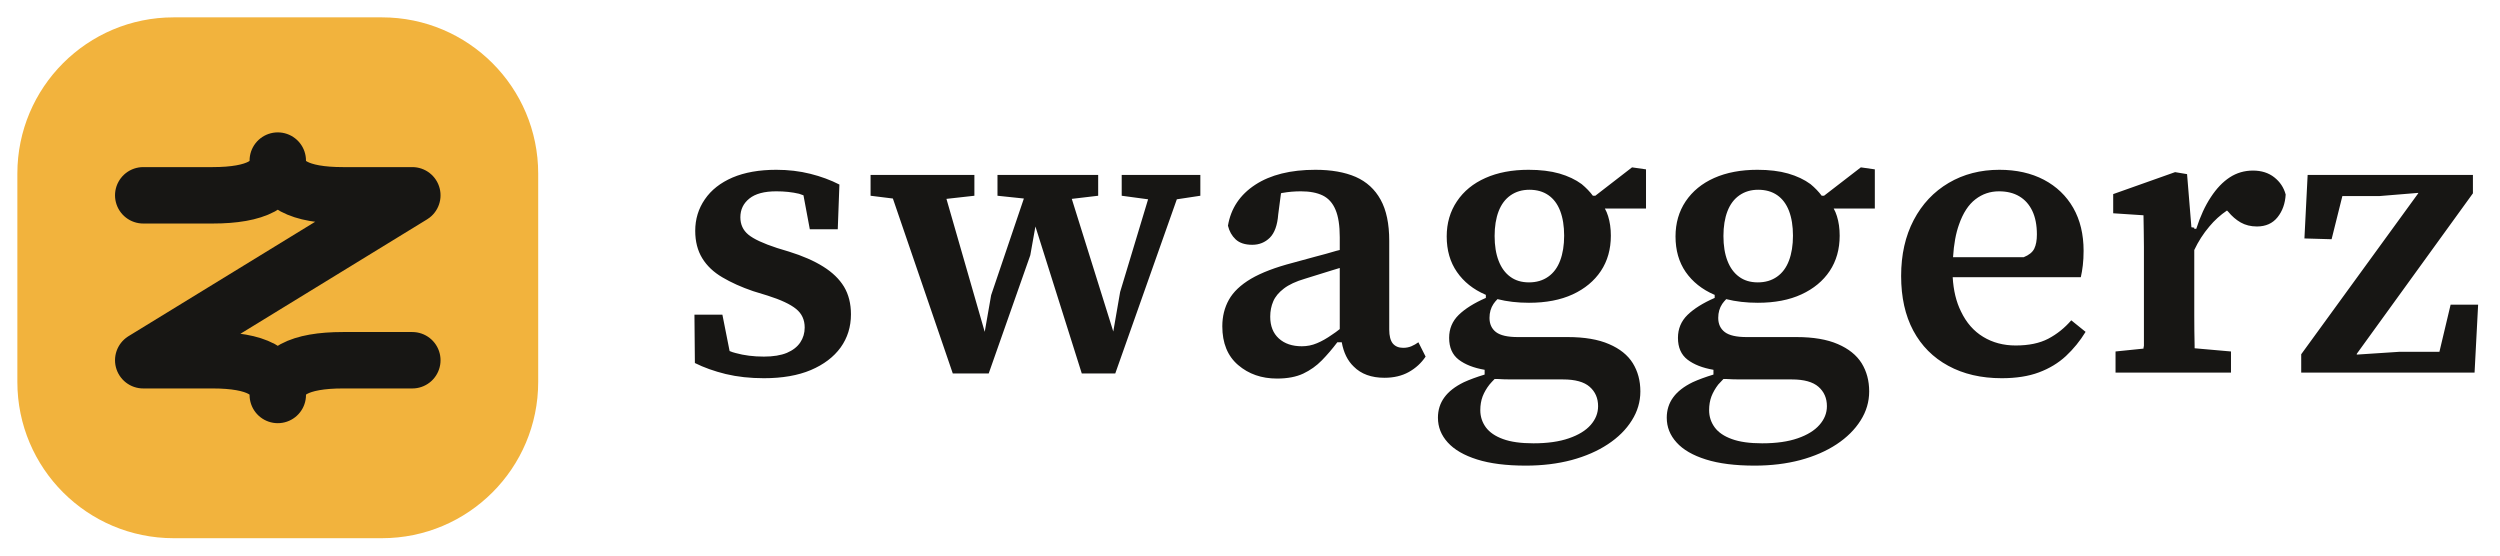
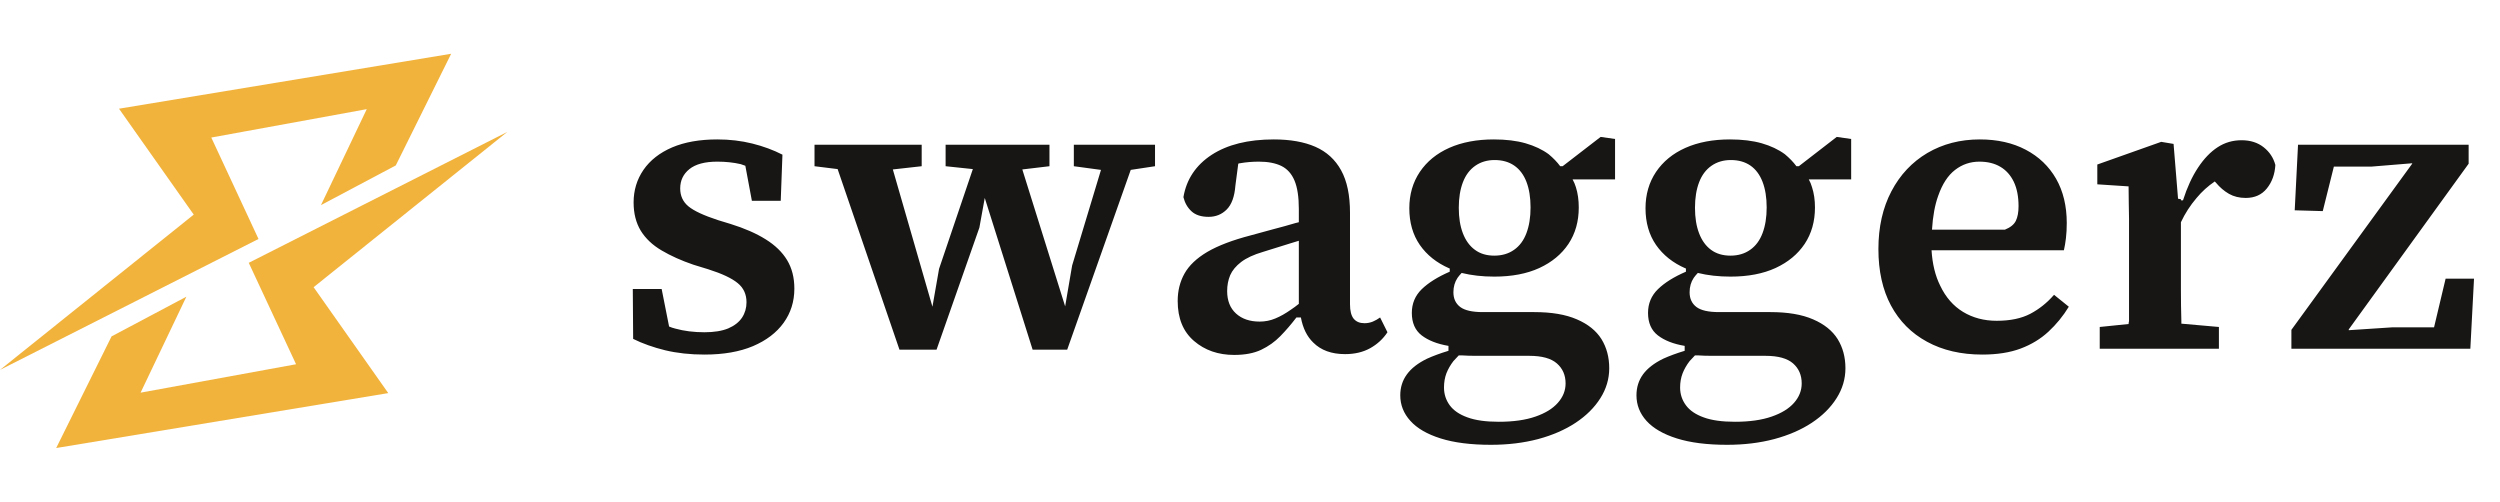
- <svg xmlns="http://www.w3.org/2000/svg" viewBox="0 0 288 64" role="img" aria-label="swaggerz">
-   <g transform="translate(0 0) scale(1)">
-     <rect x="2" y="2" width="60" height="60" rx="18" fill="#F2B33D" />
-     <path d="M16.5 22.5 L24.5 22.5 Q32 22.5 32 18.5 Q32 22.5 39.5 22.5 L47.5 22.5 L16.5 41.5 L24.5 41.5 Q32 41.5 32 45.5 Q32 41.5 39.5 41.5 L47.5 41.5" fill="none" stroke="#171614" stroke-width="6.5" stroke-linecap="round" stroke-linejoin="round" />
-   </g>
-   <path d="M88.00 43.57L88.00 43.57Q85.61 43.57 83.61 43.09Q81.61 42.60 80.05 41.82L80.05 41.82L80 36.25L83.22 36.25L84.05 40.44Q84.37 40.58 84.74 40.67L84.74 40.67Q86.21 41.08 88.00 41.08L88.00 41.08Q89.61 41.08 90.65 40.65Q91.68 40.21 92.19 39.45Q92.70 38.69 92.70 37.73L92.70 37.73Q92.70 36.39 91.71 35.59Q90.72 34.78 88.42 34.05L88.42 34.05L86.76 33.54Q84.74 32.85 83.22 31.95Q81.70 31.06 80.90 29.75Q80.09 28.43 80.09 26.59L80.09 26.59Q80.09 24.57 81.20 22.96Q82.30 21.35 84.39 20.45Q86.49 19.56 89.43 19.56L89.43 19.56Q91.50 19.56 93.34 20.02Q95.18 20.48 96.70 21.26L96.70 21.26L96.51 26.41L93.29 26.41L92.56 22.50Q92.28 22.41 92.05 22.32L92.05 22.32Q90.86 22.04 89.43 22.04L89.43 22.04Q87.36 22.04 86.33 22.87Q85.29 23.70 85.29 25.03L85.29 25.03Q85.29 26.27 86.21 27.03Q87.13 27.79 89.52 28.57L89.52 28.57L90.90 28.99Q93.25 29.72 94.83 30.71Q96.42 31.70 97.23 33.03Q98.03 34.37 98.03 36.21L98.03 36.21Q98.03 38.37 96.84 40.03Q95.64 41.68 93.41 42.63Q91.18 43.57 88.00 43.57ZM113.90 43.02L109.76 43.02L102.86 22.87L100.29 22.55L100.29 20.15L112.25 20.15L112.25 22.55L109.03 22.91L113.44 38.23L114.18 34.00L117.95 22.87L114.91 22.55L114.91 20.15L126.51 20.15L126.51 22.55L123.47 22.91L128.25 38.19L129.04 33.63L132.26 22.96L129.22 22.55L129.22 20.15L138.28 20.15L138.28 22.55L135.57 22.96L128.48 43.02L124.62 43.02L119.28 26.09L118.69 29.40L113.90 43.02ZM147.11 43.61L147.11 43.61Q144.45 43.61 142.63 42.05Q140.81 40.49 140.81 37.59L140.81 37.59Q140.81 35.89 141.57 34.53Q142.33 33.17 144.12 32.11Q145.92 31.06 148.95 30.27L148.95 30.27Q150.24 29.91 151.48 29.58Q152.73 29.26 153.97 28.89L153.97 28.89Q154.15 28.85 154.34 28.80L154.34 28.80L154.34 27.33Q154.34 25.31 153.85 24.16Q153.37 23.01 152.38 22.52Q151.39 22.04 149.87 22.04L149.87 22.04Q148.77 22.04 147.76 22.22L147.76 22.22Q147.67 22.22 147.57 22.27L147.57 22.27L147.25 24.71Q147.11 26.55 146.29 27.38Q145.46 28.20 144.26 28.20L144.26 28.20Q143.02 28.20 142.35 27.58Q141.69 26.96 141.46 26.00L141.46 26.00Q141.96 23.01 144.61 21.28Q147.25 19.56 151.53 19.56L151.53 19.56Q154.29 19.56 156.18 20.38Q158.06 21.21 159.05 23.01Q160.04 24.80 160.04 27.74L160.04 27.74L160.04 37.96Q160.04 39.06 160.45 39.57Q160.87 40.07 161.65 40.07L161.65 40.07Q162.16 40.07 162.59 39.89Q163.03 39.70 163.40 39.43L163.40 39.43L164.23 41.08Q163.49 42.19 162.29 42.86Q161.10 43.52 159.49 43.52L159.49 43.52Q157.23 43.52 155.95 42.23L155.95 42.23Q154.89 41.22 154.57 39.43L154.57 39.43L154.06 39.43Q153.19 40.58 152.27 41.52Q151.35 42.46 150.13 43.04Q148.91 43.61 147.11 43.61ZM154.34 37.91L154.34 30.87Q153.88 31.01 153.42 31.15L153.42 31.15Q151.85 31.65 150.33 32.11L150.33 32.11Q148.77 32.57 147.90 33.24Q147.02 33.91 146.68 34.71Q146.33 35.52 146.33 36.48L146.33 36.48Q146.33 38.09 147.32 38.99Q148.31 39.89 149.97 39.89L149.97 39.89Q150.89 39.89 151.71 39.54Q152.54 39.20 153.46 38.55L153.46 38.55Q153.88 38.28 154.34 37.91L154.34 37.91ZM175.77 53.64L175.77 53.64Q172.41 53.64 170.16 52.93Q167.91 52.22 166.78 50.97Q165.65 49.73 165.65 48.12L165.65 48.12Q165.65 46.79 166.39 45.78Q167.12 44.77 168.64 44.03L168.64 44.03Q169.65 43.57 171.03 43.15L171.03 43.15L171.03 42.60Q169.15 42.28 168.04 41.43Q166.94 40.58 166.94 38.92L166.94 38.92Q166.94 37.36 168.04 36.28Q169.15 35.20 171.17 34.32L171.17 34.32L171.17 33.95Q171.13 33.95 171.13 33.95L171.13 33.95Q169.01 33.03 167.84 31.33Q166.66 29.63 166.66 27.24L166.66 27.24Q166.66 24.94 167.84 23.19Q169.01 21.44 171.13 20.50Q173.24 19.56 176.09 19.56L176.09 19.56Q178.12 19.56 179.64 19.99Q181.15 20.43 182.21 21.21L182.21 21.21Q182.99 21.86 183.50 22.55L183.50 22.55L183.78 22.55L188.01 19.28L189.62 19.51L189.62 24.02L184.88 24.02Q185.11 24.43 185.25 24.89L185.25 24.89Q185.57 25.90 185.57 27.15L185.57 27.15Q185.57 29.49 184.42 31.22Q183.27 32.94 181.18 33.91Q179.08 34.88 176.14 34.88L176.14 34.88Q174.16 34.88 172.51 34.46L172.51 34.46Q172.23 34.74 172.05 35.01L172.05 35.01Q171.59 35.70 171.59 36.62L171.59 36.62Q171.59 37.68 172.34 38.26Q173.10 38.83 174.85 38.83L174.85 38.83L180.60 38.83Q183.50 38.83 185.36 39.64Q187.23 40.44 188.10 41.84Q188.97 43.25 188.97 45.09L188.97 45.09Q188.97 46.88 187.98 48.44Q187.00 50.01 185.22 51.18Q183.45 52.35 181.04 53.00Q178.62 53.64 175.77 53.64ZM172.18 43.66L172.18 43.66Q171.86 43.98 171.59 44.30L171.59 44.30Q171.08 44.95 170.80 45.66Q170.53 46.38 170.53 47.25L170.53 47.25Q170.53 48.35 171.17 49.23Q171.82 50.10 173.15 50.58Q174.48 51.07 176.65 51.07L176.65 51.07Q179.08 51.07 180.74 50.49Q182.40 49.92 183.25 48.95Q184.10 47.98 184.10 46.79L184.10 46.79Q184.10 45.41 183.13 44.56Q182.17 43.71 180.05 43.71L180.05 43.71L174.12 43.71Q173.24 43.71 172.51 43.66L172.51 43.66Q172.32 43.66 172.18 43.66ZM176.14 32.53L176.14 32.53Q177.43 32.53 178.35 31.88Q179.27 31.24 179.73 30.02Q180.19 28.80 180.19 27.15Q180.19 25.49 179.73 24.29Q179.27 23.10 178.37 22.48Q177.47 21.86 176.19 21.86L176.19 21.86Q174.94 21.86 174.02 22.50Q173.10 23.14 172.64 24.34Q172.18 25.54 172.18 27.19Q172.18 28.85 172.64 30.04Q173.10 31.24 173.98 31.88Q174.85 32.53 176.14 32.53ZM202.13 53.64L202.13 53.64Q198.77 53.64 196.52 52.93Q194.26 52.22 193.14 50.97Q192.01 49.73 192.01 48.12L192.01 48.12Q192.01 46.79 192.75 45.78Q193.48 44.77 195 44.03L195 44.03Q196.01 43.57 197.39 43.15L197.39 43.15L197.39 42.60Q195.51 42.28 194.40 41.43Q193.30 40.58 193.30 38.92L193.30 38.92Q193.30 37.36 194.40 36.28Q195.51 35.20 197.53 34.32L197.53 34.32L197.53 33.95Q197.48 33.95 197.48 33.95L197.48 33.95Q195.37 33.03 194.19 31.33Q193.02 29.63 193.02 27.24L193.02 27.24Q193.02 24.94 194.19 23.19Q195.37 21.44 197.48 20.50Q199.60 19.56 202.45 19.56L202.45 19.56Q204.48 19.56 205.99 19.99Q207.51 20.43 208.57 21.21L208.57 21.21Q209.35 21.86 209.86 22.55L209.86 22.55L210.13 22.55L214.37 19.28L215.98 19.51L215.98 24.02L211.24 24.02Q211.47 24.43 211.61 24.89L211.61 24.89Q211.93 25.90 211.93 27.15L211.93 27.15Q211.93 29.49 210.78 31.22Q209.63 32.94 207.53 33.91Q205.44 34.88 202.50 34.88L202.50 34.88Q200.52 34.88 198.86 34.46L198.86 34.46Q198.59 34.74 198.40 35.01L198.40 35.01Q197.94 35.70 197.94 36.62L197.94 36.62Q197.94 37.68 198.70 38.26Q199.46 38.83 201.21 38.83L201.21 38.83L206.96 38.83Q209.86 38.83 211.72 39.64Q213.58 40.44 214.46 41.84Q215.33 43.25 215.33 45.09L215.33 45.09Q215.33 46.88 214.34 48.44Q213.35 50.01 211.58 51.18Q209.81 52.35 207.40 53.00Q204.98 53.64 202.13 53.64ZM198.54 43.66L198.54 43.66Q198.22 43.98 197.94 44.30L197.94 44.30Q197.44 44.95 197.16 45.66Q196.89 46.38 196.89 47.25L196.89 47.25Q196.89 48.35 197.53 49.23Q198.17 50.10 199.51 50.58Q200.84 51.07 203.00 51.07L203.00 51.07Q205.44 51.07 207.10 50.49Q208.75 49.92 209.60 48.95Q210.46 47.98 210.46 46.79L210.46 46.79Q210.46 45.41 209.49 44.56Q208.52 43.71 206.41 43.71L206.41 43.71L200.47 43.71Q199.60 43.71 198.86 43.66L198.86 43.66Q198.68 43.66 198.54 43.66ZM202.50 32.53L202.50 32.53Q203.79 32.53 204.71 31.88Q205.63 31.24 206.09 30.02Q206.55 28.80 206.55 27.15Q206.55 25.49 206.09 24.29Q205.63 23.10 204.73 22.48Q203.83 21.86 202.54 21.86L202.54 21.86Q201.30 21.86 200.38 22.50Q199.46 23.14 199.00 24.34Q198.54 25.54 198.54 27.19Q198.54 28.85 199.00 30.04Q199.46 31.24 200.34 31.88Q201.21 32.53 202.50 32.53ZM230.60 43.57L230.60 43.57Q227.06 43.57 224.44 42.14Q221.82 40.72 220.41 38.09Q219.01 35.47 219.01 31.79Q219.01 28.11 220.46 25.35Q221.91 22.59 224.49 21.07Q227.06 19.56 230.33 19.56L230.33 19.56Q233.27 19.56 235.46 20.71Q237.64 21.86 238.84 23.95Q240.03 26.04 240.03 28.89L240.03 28.89Q240.03 29.81 239.94 30.57Q239.85 31.33 239.71 31.93L239.71 31.93L224.95 31.93Q225.08 34.23 225.91 35.89L225.91 35.89Q226.83 37.82 228.47 38.81Q230.10 39.80 232.21 39.80L232.21 39.80Q234.47 39.80 235.96 39.02Q237.46 38.23 238.61 36.90L238.61 36.90L240.26 38.23Q239.30 39.80 237.99 41.02Q236.68 42.23 234.88 42.90Q233.09 43.57 230.60 43.57ZM224.99 29.63L224.99 29.63L233.13 29.63Q234.05 29.26 234.35 28.64Q234.65 28.02 234.65 27.01L234.65 27.01Q234.65 25.40 234.12 24.29Q233.59 23.19 232.63 22.62Q231.66 22.04 230.28 22.04L230.28 22.04Q228.76 22.04 227.57 22.96Q226.37 23.88 225.68 25.86L225.68 25.86Q225.13 27.38 224.99 29.63ZM257.01 42.92L243.71 42.92L243.71 40.49L246.93 40.16Q246.93 40.03 246.98 39.84L246.98 39.84Q246.98 38.14 246.98 36.35L246.98 36.35L246.98 28.43Q246.98 27.51 246.96 26.62Q246.93 25.72 246.93 24.80L246.93 24.80L243.44 24.57L243.44 22.36L250.57 19.83L251.95 20.06L252.45 26.18L252.78 26.23L252.78 26.36L253.01 26.36Q253.70 24.20 254.69 22.71Q255.67 21.21 256.87 20.43Q258.07 19.65 259.54 19.65Q261.01 19.65 262.00 20.43Q262.99 21.21 263.31 22.41L263.31 22.41Q263.22 23.97 262.37 25.03Q261.52 26.09 260.00 26.09L260.00 26.09Q258.94 26.09 258.13 25.63Q257.33 25.17 256.69 24.39L256.69 24.39L256.55 24.25Q255.40 25.03 254.52 26.09L254.52 26.09Q253.47 27.33 252.78 28.80L252.78 28.80L252.78 36.35Q252.78 38.14 252.82 39.84L252.82 39.84Q252.82 39.98 252.82 40.12L252.82 40.12L257.01 40.49L257.01 42.92ZM285.07 42.92L265.10 42.92L265.10 40.81L278.58 22.27L278.58 22.22L274.07 22.59L269.84 22.59L268.60 27.56L265.47 27.47L265.84 20.15L284.88 20.15L284.88 22.27L271.50 40.76L271.50 40.85L276.37 40.53L281.02 40.53L282.31 35.10L285.48 35.10L285.07 42.92Z" fill="#171614" />
+ <svg xmlns="http://www.w3.org/2000/svg" viewBox="0 0 279 56" role="img" aria-label="swaggerz">
+   <path d="M0 41.28L21.62 23.95L13.28 12.13L50.35 6L44.17 18.46L35.82 22.89L40.93 12.18L23.58 15.35L28.85 26.67ZM56.62 14.72L35 32.05L43.33 43.87L6.27 50L12.45 37.54L20.8 33.11L15.69 43.82L33.04 40.65L27.76 29.33Z" fill="#F2B33D" />
+   <path d="M78.62 39.57L78.62 39.57Q76.23 39.57 74.23 39.09Q72.23 38.60 70.66 37.82L70.66 37.82L70.62 32.25L73.84 32.25L74.67 36.44Q74.99 36.58 75.36 36.67L75.36 36.67Q76.83 37.08 78.62 37.08L78.62 37.08Q80.23 37.08 81.27 36.65Q82.30 36.21 82.81 35.45Q83.31 34.69 83.31 33.73L83.31 33.73Q83.31 32.39 82.32 31.59Q81.34 30.78 79.04 30.05L79.04 30.05L77.38 29.54Q75.36 28.85 73.84 27.95Q72.32 27.06 71.51 25.75Q70.71 24.43 70.71 22.59L70.71 22.59Q70.71 20.57 71.81 18.96Q72.92 17.35 75.01 16.45Q77.10 15.56 80.05 15.56L80.05 15.56Q82.12 15.56 83.96 16.02Q85.80 16.48 87.32 17.26L87.32 17.26L87.13 22.41L83.91 22.41L83.18 18.50Q82.90 18.41 82.67 18.32L82.67 18.32Q81.47 18.04 80.05 18.04L80.05 18.04Q77.98 18.04 76.94 18.87Q75.91 19.70 75.91 21.03L75.91 21.03Q75.91 22.27 76.83 23.03Q77.75 23.79 80.14 24.57L80.14 24.57L81.52 24.99Q83.87 25.72 85.45 26.71Q87.04 27.70 87.84 29.03Q88.65 30.37 88.65 32.21L88.65 32.21Q88.65 34.37 87.45 36.03Q86.26 37.68 84.03 38.63Q81.80 39.57 78.62 39.57ZM104.52 39.02L100.38 39.02L93.48 18.87L90.90 18.55L90.90 16.15L102.86 16.15L102.86 18.55L99.64 18.91L104.06 34.23L104.80 30.00L108.57 18.87L105.53 18.55L105.53 16.15L117.12 16.15L117.12 18.55L114.09 18.91L118.87 34.19L119.65 29.63L122.87 18.96L119.84 18.55L119.84 16.15L128.90 16.15L128.90 18.55L126.19 18.96L119.10 39.02L115.24 39.02L109.90 22.09L109.30 25.40L104.52 39.02ZM137.73 39.61L137.73 39.61Q135.06 39.61 133.25 38.05Q131.43 36.49 131.43 33.59L131.43 33.59Q131.43 31.89 132.19 30.53Q132.95 29.17 134.74 28.11Q136.54 27.06 139.57 26.27L139.57 26.27Q140.86 25.91 142.10 25.58Q143.34 25.26 144.59 24.89L144.59 24.89Q144.77 24.85 144.95 24.80L144.95 24.80L144.95 23.33Q144.95 21.31 144.47 20.16Q143.99 19.01 143.00 18.52Q142.01 18.04 140.49 18.04L140.49 18.04Q139.39 18.04 138.38 18.22L138.38 18.22Q138.28 18.22 138.19 18.27L138.19 18.27L137.87 20.71Q137.73 22.55 136.90 23.38Q136.08 24.20 134.88 24.20L134.88 24.20Q133.64 24.20 132.97 23.58Q132.30 22.96 132.07 22.00L132.07 22.00Q132.58 19.01 135.22 17.28Q137.87 15.56 142.15 15.56L142.15 15.56Q144.91 15.56 146.79 16.38Q148.68 17.21 149.67 19.01Q150.66 20.80 150.66 23.74L150.66 23.74L150.66 33.96Q150.66 35.06 151.07 35.57Q151.49 36.07 152.27 36.07L152.27 36.07Q152.77 36.07 153.21 35.89Q153.65 35.70 154.02 35.43L154.02 35.43L154.84 37.08Q154.11 38.19 152.91 38.86Q151.72 39.52 150.11 39.52L150.11 39.52Q147.85 39.52 146.56 38.23L146.56 38.23Q145.51 37.22 145.18 35.43L145.18 35.43L144.68 35.43Q143.80 36.58 142.88 37.52Q141.96 38.46 140.74 39.04Q139.53 39.61 137.73 39.61ZM144.95 33.91L144.95 26.87Q144.49 27.01 144.03 27.15L144.03 27.15Q142.47 27.65 140.95 28.11L140.95 28.11Q139.39 28.57 138.51 29.24Q137.64 29.91 137.29 30.71Q136.95 31.52 136.95 32.48L136.95 32.48Q136.95 34.09 137.94 34.99Q138.93 35.89 140.58 35.89L140.58 35.89Q141.50 35.89 142.33 35.54Q143.16 35.20 144.08 34.55L144.08 34.55Q144.49 34.28 144.95 33.91L144.95 33.91ZM166.39 49.64L166.39 49.64Q163.03 49.64 160.78 48.93Q158.52 48.22 157.40 46.97Q156.27 45.73 156.27 44.12L156.27 44.12Q156.27 42.79 157.01 41.78Q157.74 40.77 159.26 40.03L159.26 40.03Q160.27 39.57 161.65 39.15L161.65 39.15L161.65 38.60Q159.77 38.28 158.66 37.43Q157.56 36.58 157.56 34.92L157.56 34.92Q157.56 33.36 158.66 32.28Q159.77 31.20 161.79 30.32L161.79 30.32L161.79 29.95Q161.74 29.95 161.74 29.95L161.74 29.95Q159.63 29.03 158.45 27.33Q157.28 25.63 157.28 23.24L157.28 23.24Q157.28 20.94 158.45 19.19Q159.63 17.44 161.74 16.50Q163.86 15.56 166.71 15.56L166.71 15.56Q168.74 15.56 170.25 15.99Q171.77 16.43 172.83 17.21L172.83 17.21Q173.61 17.86 174.12 18.55L174.12 18.55L174.39 18.55L178.63 15.28L180.24 15.51L180.24 20.02L175.50 20.02Q175.73 20.43 175.87 20.89L175.87 20.89Q176.19 21.90 176.19 23.15L176.19 23.15Q176.19 25.49 175.04 27.22Q173.89 28.94 171.79 29.91Q169.70 30.87 166.76 30.87L166.76 30.87Q164.78 30.87 163.12 30.46L163.12 30.46Q162.85 30.74 162.66 31.01L162.66 31.01Q162.20 31.70 162.20 32.62L162.20 32.62Q162.20 33.68 162.96 34.26Q163.72 34.83 165.47 34.83L165.47 34.83L171.22 34.83Q174.12 34.83 175.98 35.64Q177.84 36.44 178.72 37.84Q179.59 39.25 179.59 41.09L179.59 41.09Q179.59 42.88 178.60 44.44Q177.61 46.01 175.84 47.18Q174.07 48.35 171.66 49.00Q169.24 49.64 166.39 49.64ZM162.80 39.66L162.80 39.66Q162.48 39.98 162.20 40.30L162.20 40.30Q161.70 40.95 161.42 41.66Q161.15 42.38 161.15 43.25L161.15 43.25Q161.15 44.35 161.79 45.23Q162.43 46.10 163.77 46.58Q165.10 47.07 167.26 47.07L167.26 47.07Q169.70 47.07 171.36 46.49Q173.01 45.92 173.86 44.95Q174.72 43.98 174.72 42.79L174.72 42.79Q174.72 41.41 173.75 40.56Q172.78 39.71 170.67 39.71L170.67 39.71L164.73 39.71Q163.86 39.71 163.12 39.66L163.12 39.66Q162.94 39.66 162.80 39.66ZM166.76 28.53L166.76 28.53Q168.05 28.53 168.97 27.88Q169.89 27.24 170.35 26.02Q170.81 24.80 170.81 23.15Q170.81 21.49 170.35 20.29Q169.89 19.10 168.99 18.48Q168.09 17.86 166.80 17.86L166.80 17.86Q165.56 17.86 164.64 18.50Q163.72 19.14 163.26 20.34Q162.80 21.54 162.80 23.19Q162.80 24.85 163.26 26.04Q163.72 27.24 164.60 27.88Q165.47 28.53 166.76 28.53ZM192.75 49.64L192.75 49.64Q189.39 49.64 187.14 48.93Q184.88 48.22 183.75 46.97Q182.63 45.73 182.63 44.12L182.63 44.12Q182.63 42.79 183.36 41.78Q184.10 40.77 185.62 40.03L185.62 40.03Q186.63 39.57 188.01 39.15L188.01 39.15L188.01 38.60Q186.12 38.28 185.02 37.43Q183.92 36.58 183.92 34.92L183.92 34.92Q183.92 33.36 185.02 32.28Q186.12 31.20 188.15 30.32L188.15 30.32L188.15 29.95Q188.10 29.95 188.10 29.95L188.10 29.95Q185.99 29.03 184.81 27.33Q183.64 25.63 183.64 23.24L183.64 23.24Q183.64 20.94 184.81 19.19Q185.99 17.44 188.10 16.50Q190.22 15.56 193.07 15.56L193.07 15.56Q195.09 15.56 196.61 15.99Q198.13 16.43 199.19 17.21L199.19 17.21Q199.97 17.86 200.48 18.55L200.48 18.55L200.75 18.55L204.98 15.28L206.59 15.51L206.59 20.02L201.86 20.02Q202.09 20.43 202.22 20.89L202.22 20.89Q202.55 21.90 202.55 23.15L202.55 23.15Q202.55 25.49 201.40 27.22Q200.25 28.94 198.15 29.91Q196.06 30.87 193.12 30.87L193.12 30.87Q191.14 30.87 189.48 30.46L189.48 30.46Q189.21 30.74 189.02 31.01L189.02 31.01Q188.56 31.70 188.56 32.62L188.56 32.62Q188.56 33.68 189.32 34.26Q190.08 34.83 191.83 34.83L191.83 34.83L197.58 34.83Q200.48 34.83 202.34 35.64Q204.20 36.44 205.08 37.84Q205.95 39.25 205.95 41.09L205.95 41.09Q205.95 42.88 204.96 44.44Q203.97 46.01 202.20 47.18Q200.43 48.35 198.01 49.00Q195.60 49.64 192.75 49.64ZM189.16 39.66L189.16 39.66Q188.84 39.98 188.56 40.30L188.56 40.30Q188.06 40.95 187.78 41.66Q187.50 42.38 187.50 43.25L187.50 43.25Q187.50 44.35 188.15 45.23Q188.79 46.10 190.13 46.58Q191.46 47.07 193.62 47.07L193.62 47.07Q196.06 47.07 197.72 46.49Q199.37 45.92 200.22 44.95Q201.07 43.98 201.07 42.79L201.07 42.79Q201.07 41.41 200.11 40.56Q199.14 39.71 197.03 39.71L197.03 39.71L191.09 39.71Q190.22 39.71 189.48 39.66L189.48 39.66Q189.30 39.66 189.16 39.66ZM193.12 28.53L193.12 28.53Q194.40 28.53 195.32 27.88Q196.24 27.24 196.70 26.02Q197.16 24.80 197.16 23.15Q197.16 21.49 196.70 20.29Q196.24 19.10 195.35 18.48Q194.45 17.86 193.16 17.86L193.16 17.86Q191.92 17.86 191.00 18.50Q190.08 19.14 189.62 20.34Q189.16 21.54 189.16 23.19Q189.16 24.85 189.62 26.04Q190.08 27.24 190.95 27.88Q191.83 28.53 193.12 28.53ZM221.22 39.57L221.22 39.57Q217.68 39.57 215.06 38.14Q212.44 36.72 211.03 34.09Q209.63 31.47 209.63 27.79Q209.63 24.11 211.08 21.35Q212.53 18.59 215.10 17.07Q217.68 15.56 220.95 15.56L220.95 15.56Q223.89 15.56 226.07 16.71Q228.26 17.86 229.46 19.95Q230.65 22.04 230.65 24.89L230.65 24.89Q230.65 25.81 230.56 26.57Q230.47 27.33 230.33 27.93L230.33 27.93L215.56 27.93Q215.70 30.23 216.53 31.89L216.53 31.89Q217.45 33.82 219.08 34.81Q220.72 35.80 222.83 35.80L222.83 35.80Q225.09 35.80 226.58 35.02Q228.08 34.23 229.23 32.90L229.23 32.90L230.88 34.23Q229.92 35.80 228.60 37.02Q227.29 38.23 225.50 38.90Q223.71 39.57 221.22 39.57ZM215.61 25.63L215.61 25.63L223.75 25.63Q224.67 25.26 224.97 24.64Q225.27 24.02 225.27 23.01L225.27 23.01Q225.27 21.40 224.74 20.29Q224.21 19.19 223.25 18.62Q222.28 18.04 220.90 18.04L220.90 18.04Q219.38 18.04 218.19 18.96Q216.99 19.88 216.30 21.86L216.30 21.86Q215.75 23.38 215.61 25.63ZM247.63 38.92L234.33 38.92L234.33 36.49L237.55 36.16Q237.55 36.03 237.60 35.84L237.60 35.84Q237.60 34.14 237.60 32.35L237.60 32.35L237.60 24.43Q237.60 23.51 237.57 22.62Q237.55 21.72 237.55 20.80L237.55 20.80L234.06 20.57L234.06 18.36L241.19 15.83L242.57 16.06L243.07 22.18L243.39 22.23L243.39 22.36L243.62 22.36Q244.31 20.20 245.30 18.71Q246.29 17.21 247.49 16.43Q248.68 15.65 250.16 15.65Q251.63 15.65 252.62 16.43Q253.61 17.21 253.93 18.41L253.93 18.41Q253.84 19.97 252.98 21.03Q252.13 22.09 250.62 22.09L250.62 22.09Q249.56 22.09 248.75 21.63Q247.95 21.17 247.30 20.39L247.30 20.39L247.17 20.25Q246.02 21.03 245.14 22.09L245.14 22.09Q244.08 23.33 243.39 24.80L243.39 24.80L243.39 32.35Q243.39 34.14 243.44 35.84L243.44 35.84Q243.44 35.98 243.44 36.12L243.44 36.12L247.63 36.49L247.63 38.92ZM275.69 38.92L255.72 38.92L255.72 36.81L269.20 18.27L269.20 18.22L264.69 18.59L260.46 18.59L259.22 23.56L256.09 23.47L256.46 16.15L275.50 16.15L275.50 18.27L262.12 36.76L262.12 36.85L266.99 36.53L271.64 36.53L272.93 31.10L276.10 31.10L275.69 38.92Z" fill="#171614" />
</svg>
